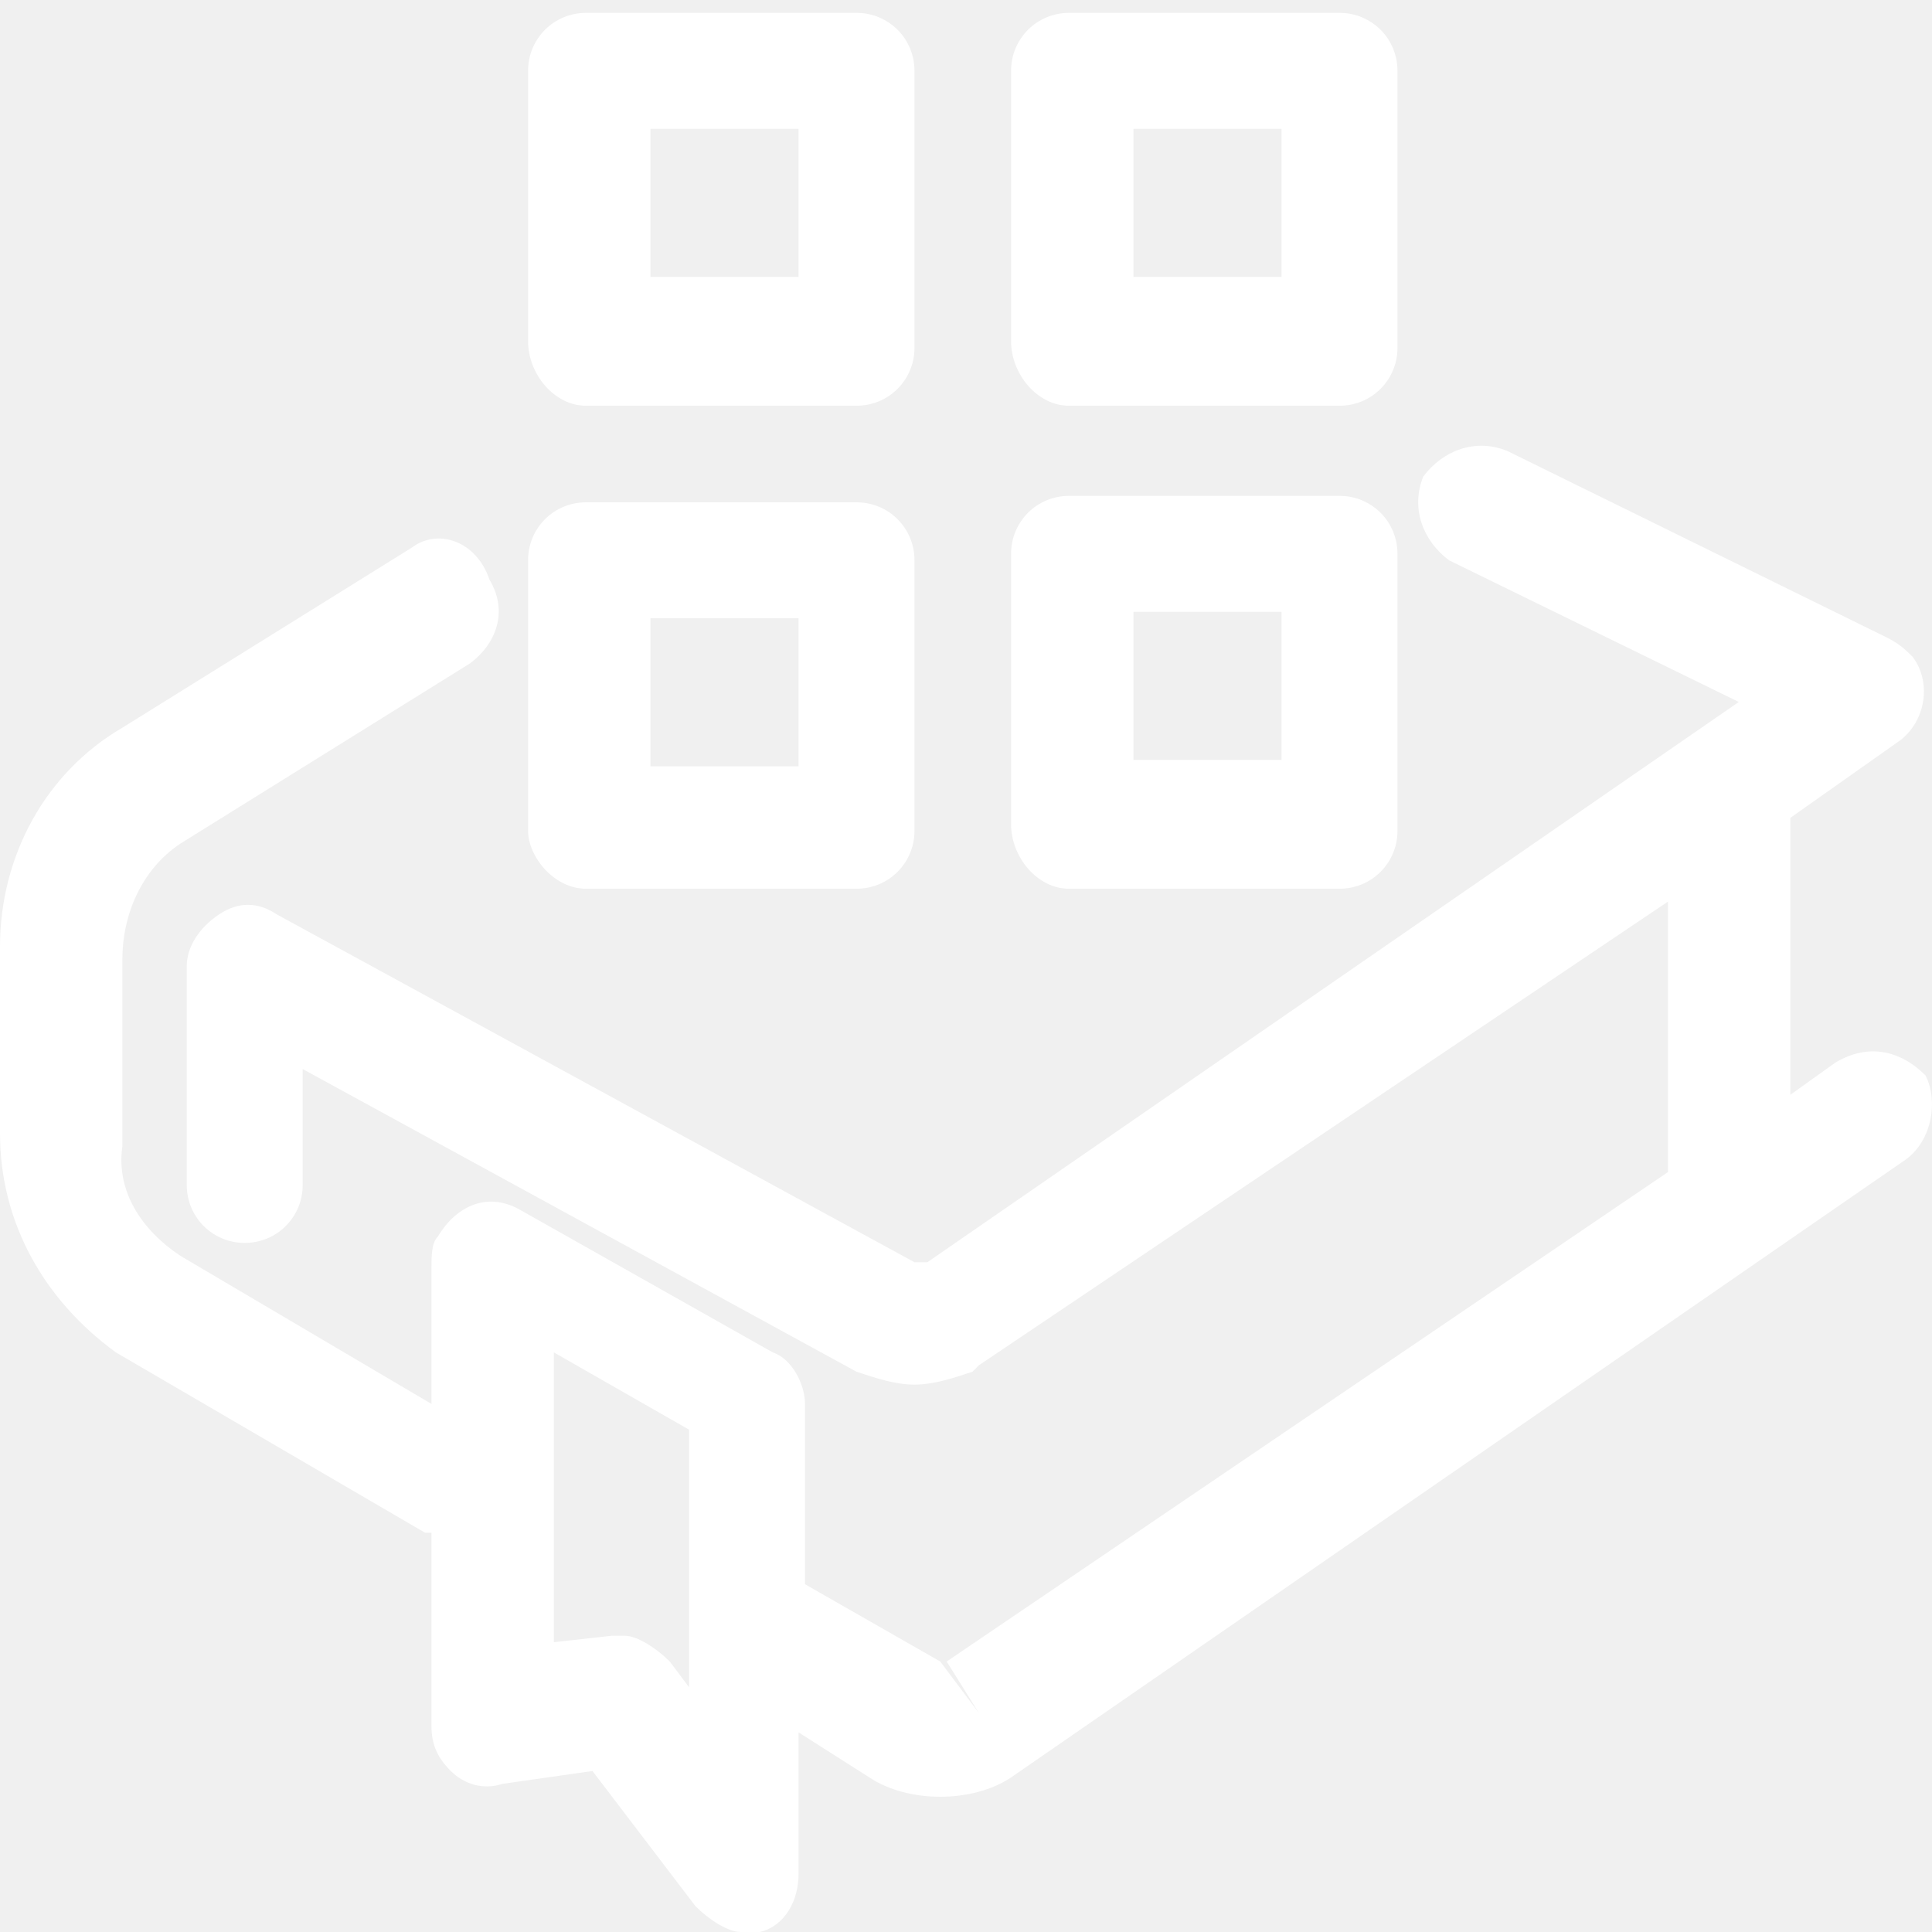
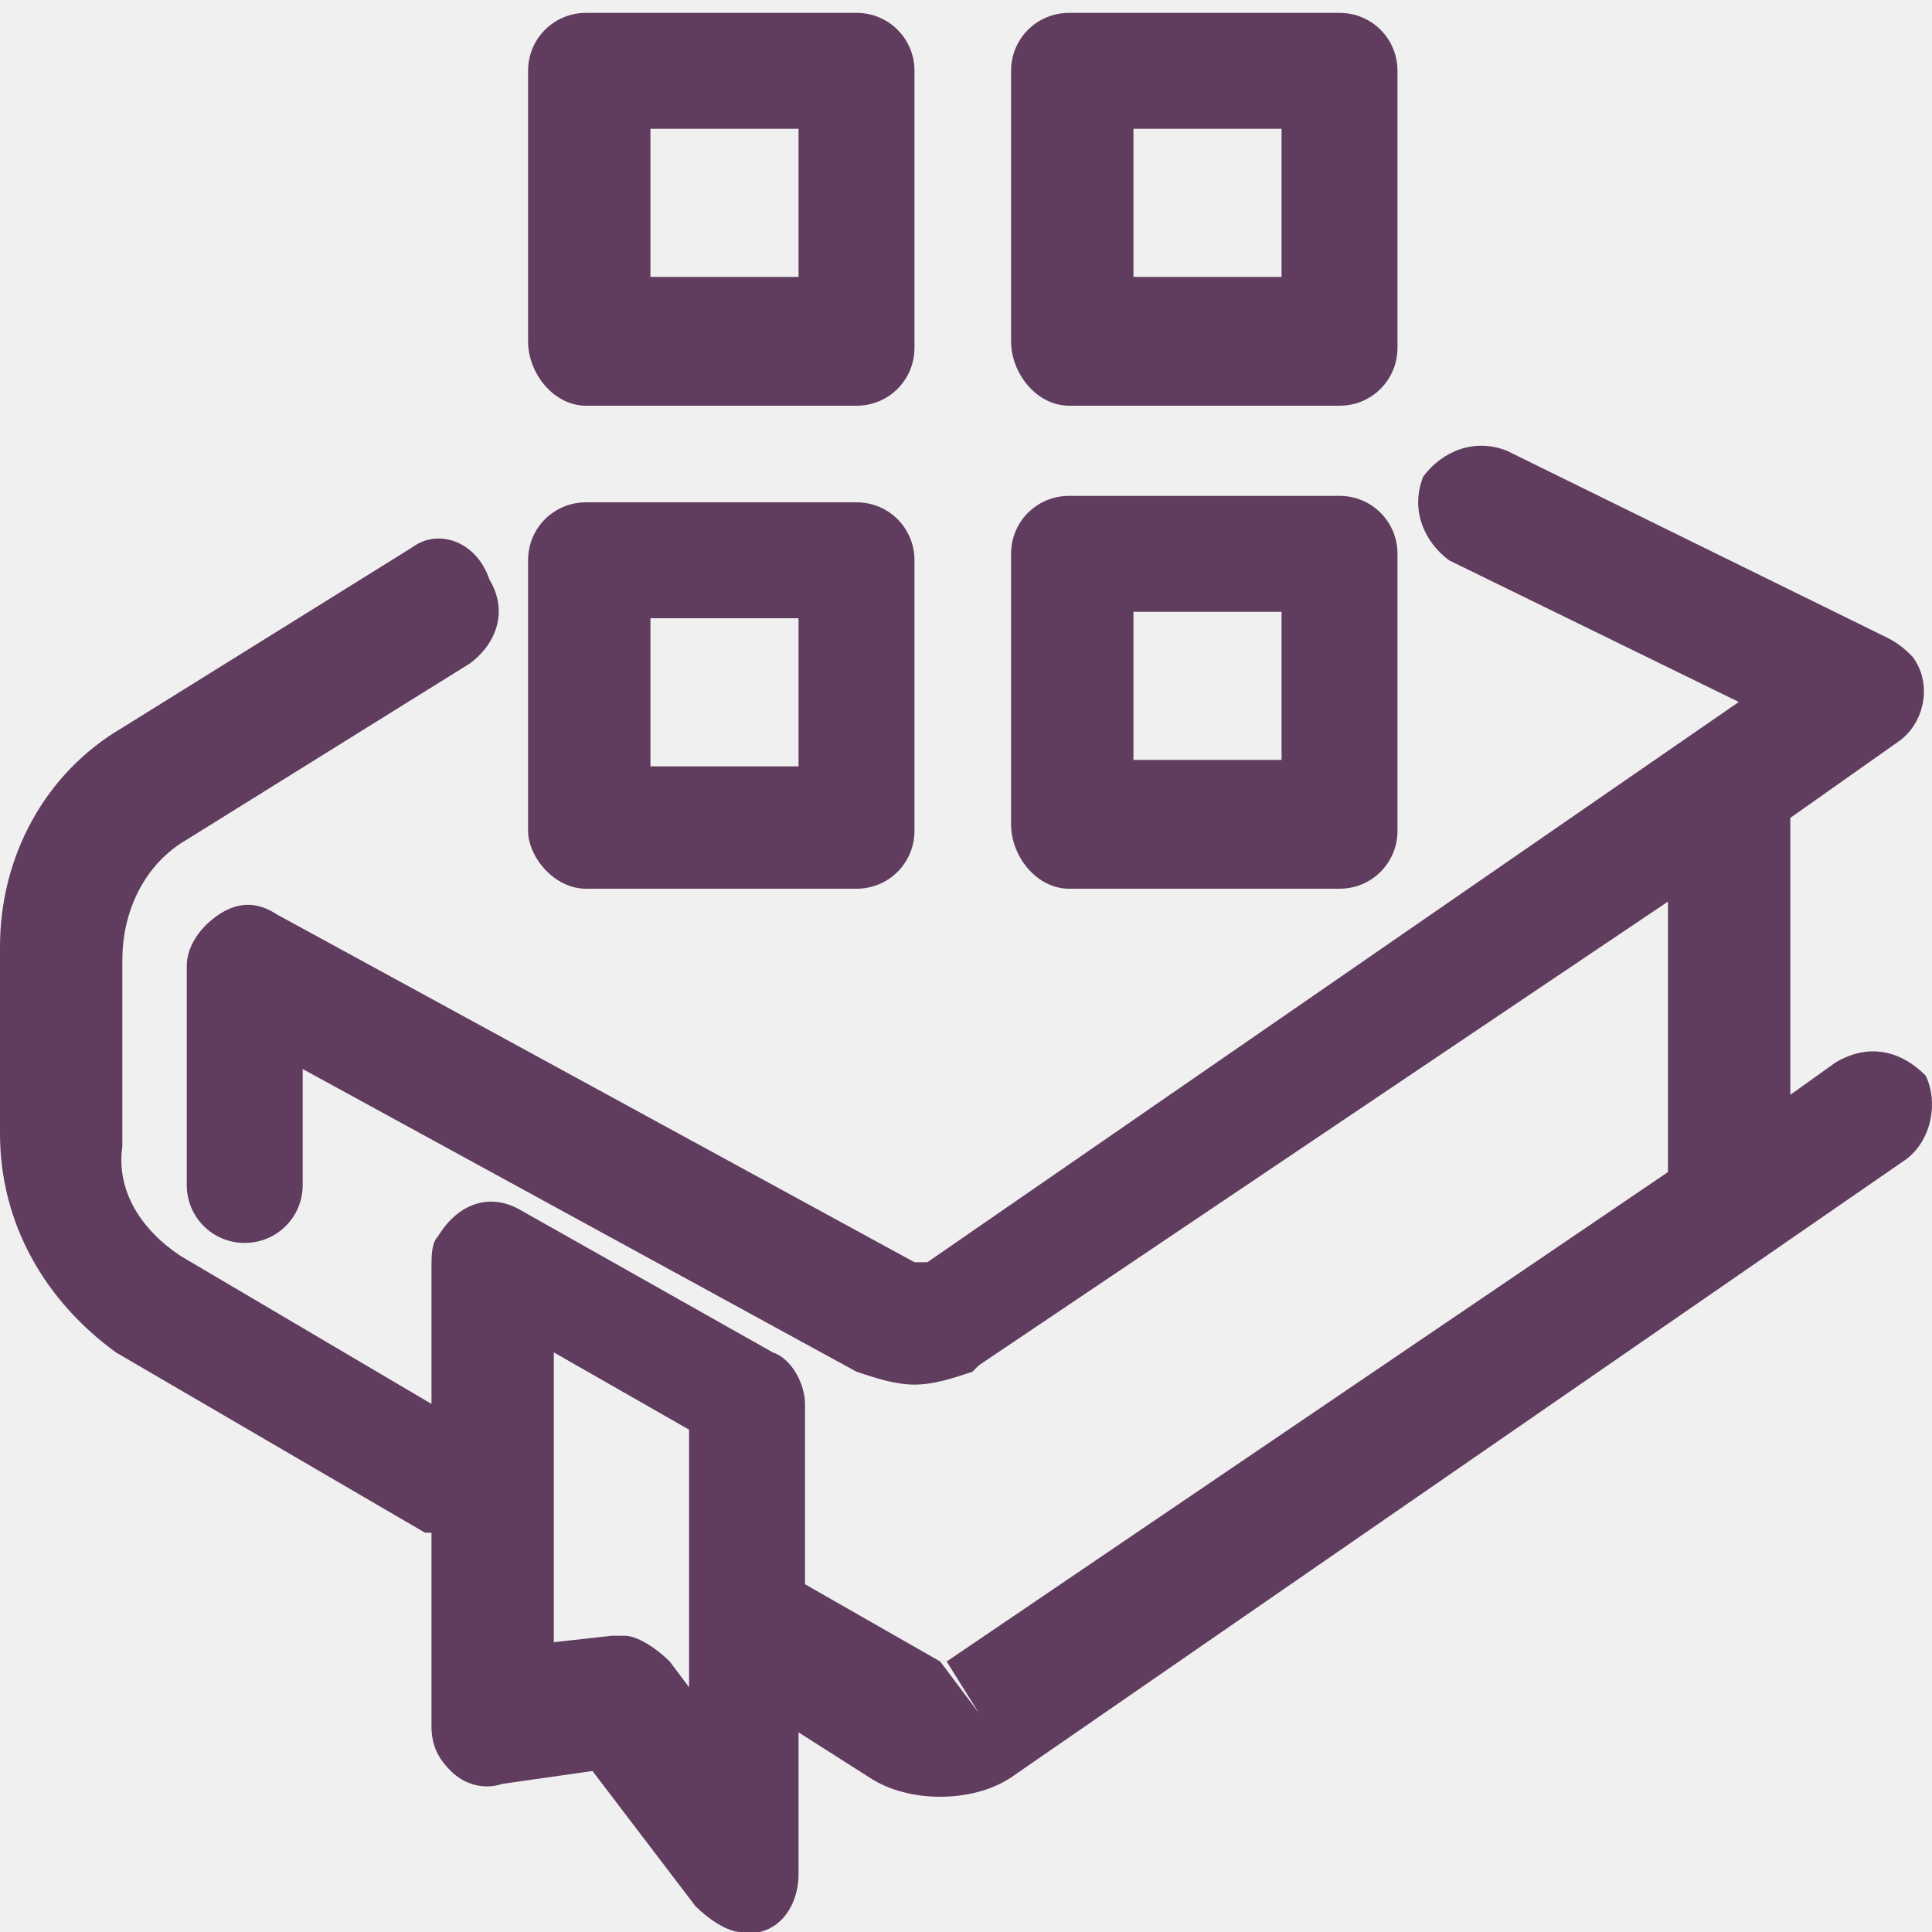
<svg xmlns="http://www.w3.org/2000/svg" version="1.1" id="Layer_1" x="0px" y="0px" viewBox="0 0 30 30" style="enable-background:new 0 0 30 30;" xml:space="preserve">
  <style type="text/css">
- 	.st0{fill:#FFFFFF;}
+ 	.st0{fill:#603c5e;}
</style>
  <g>
    <path class="st0" d="M28.5,16.5l-0.7,0.5v-4.3l1.7-1.2c0.4-0.3,0.5-0.9,0.2-1.3c-0.1-0.1-0.2-0.2-0.4-0.3l-5.9-2.9   c-0.5-0.2-1,0-1.3,0.4c-0.2,0.5,0,1,0.4,1.3l0,0l4.5,2.2l-12.6,8.7c-0.1,0-0.1,0-0.2,0l-9.9-5.4c-0.3-0.2-0.6-0.2-0.9,0   c-0.3,0.2-0.5,0.5-0.5,0.8v3.4c0,0.5,0.4,0.9,0.9,0.9c0.5,0,0.9-0.4,0.9-0.9v-1.8l8.6,4.7c0.3,0.1,0.6,0.2,0.9,0.2   c0.3,0,0.6-0.1,0.9-0.2l0.1-0.1L25.9,14v4.2l-11.2,7.6l0.5,0.8l-0.6-0.8l-2.1-1.2v-2.8c0-0.3-0.2-0.7-0.5-0.8l-3.9-2.2   c-0.5-0.3-1-0.1-1.3,0.4c-0.1,0.1-0.1,0.3-0.1,0.5v2.1l-3.9-2.3c-0.6-0.4-1-1-0.9-1.7v-2.9c0-0.7,0.3-1.4,0.9-1.8l4.5-2.8   c0.4-0.3,0.6-0.8,0.3-1.3C7.4,8.4,6.8,8.2,6.4,8.5c0,0,0,0,0,0l-4.5,2.8C0.7,12,0,13.3,0,14.7v2.9c0,1.4,0.7,2.6,1.8,3.4l4.8,2.8   h0.1v3c0,0.3,0.1,0.5,0.3,0.7c0.2,0.2,0.5,0.3,0.8,0.2l1.4-0.2l1.6,2.1c0.2,0.2,0.5,0.4,0.7,0.4c0.1,0,0.2,0,0.3,0   c0.4-0.1,0.6-0.5,0.6-0.9v-2.2l1.1,0.7c0.3,0.2,0.7,0.3,1.1,0.3c0.4,0,0.8-0.1,1.1-0.3L29.6,18c0.4-0.3,0.5-0.9,0.3-1.3   C29.5,16.3,29,16.2,28.5,16.5L28.5,16.5z M10.7,26.2l-0.3-0.4c-0.2-0.2-0.5-0.4-0.7-0.4H9.5l-0.9,0.1v-4.5l2.1,1.2V26.2z" />
    <path class="st0" d="M16.6,13.8h4.2c0.5,0,0.9-0.4,0.9-0.9V8.6c0-0.5-0.4-0.9-0.9-0.9h-4.2c-0.5,0-0.9,0.4-0.9,0.9v4.2   C15.7,13.3,16.1,13.8,16.6,13.8z M17.6,9.5h2.3v2.3h-2.3V9.5z" />
    <path class="st0" d="M16.6,6.3h4.2c0.5,0,0.9-0.4,0.9-0.9V1.1c0-0.5-0.4-0.9-0.9-0.9h-4.2c-0.5,0-0.9,0.4-0.9,0.9v4.2   C15.7,5.8,16.1,6.3,16.6,6.3z M17.6,2h2.3v2.3h-2.3V2z" />
    <path class="st0" d="M9.1,13.8h4.2c0.5,0,0.9-0.4,0.9-0.9V8.7c0-0.5-0.4-0.9-0.9-0.9H9.1c-0.5,0-0.9,0.4-0.9,0.9v4.2   C8.2,13.3,8.6,13.8,9.1,13.8z M10.1,9.6h2.3v2.3h-2.3V9.6z" />
    <path class="st0" d="M9.1,6.3h4.2c0.5,0,0.9-0.4,0.9-0.9V1.1c0-0.5-0.4-0.9-0.9-0.9H9.1c-0.5,0-0.9,0.4-0.9,0.9v4.2   C8.2,5.8,8.6,6.3,9.1,6.3z M10.1,2h2.3v2.3h-2.3V2z" />
  </g>
</svg>
